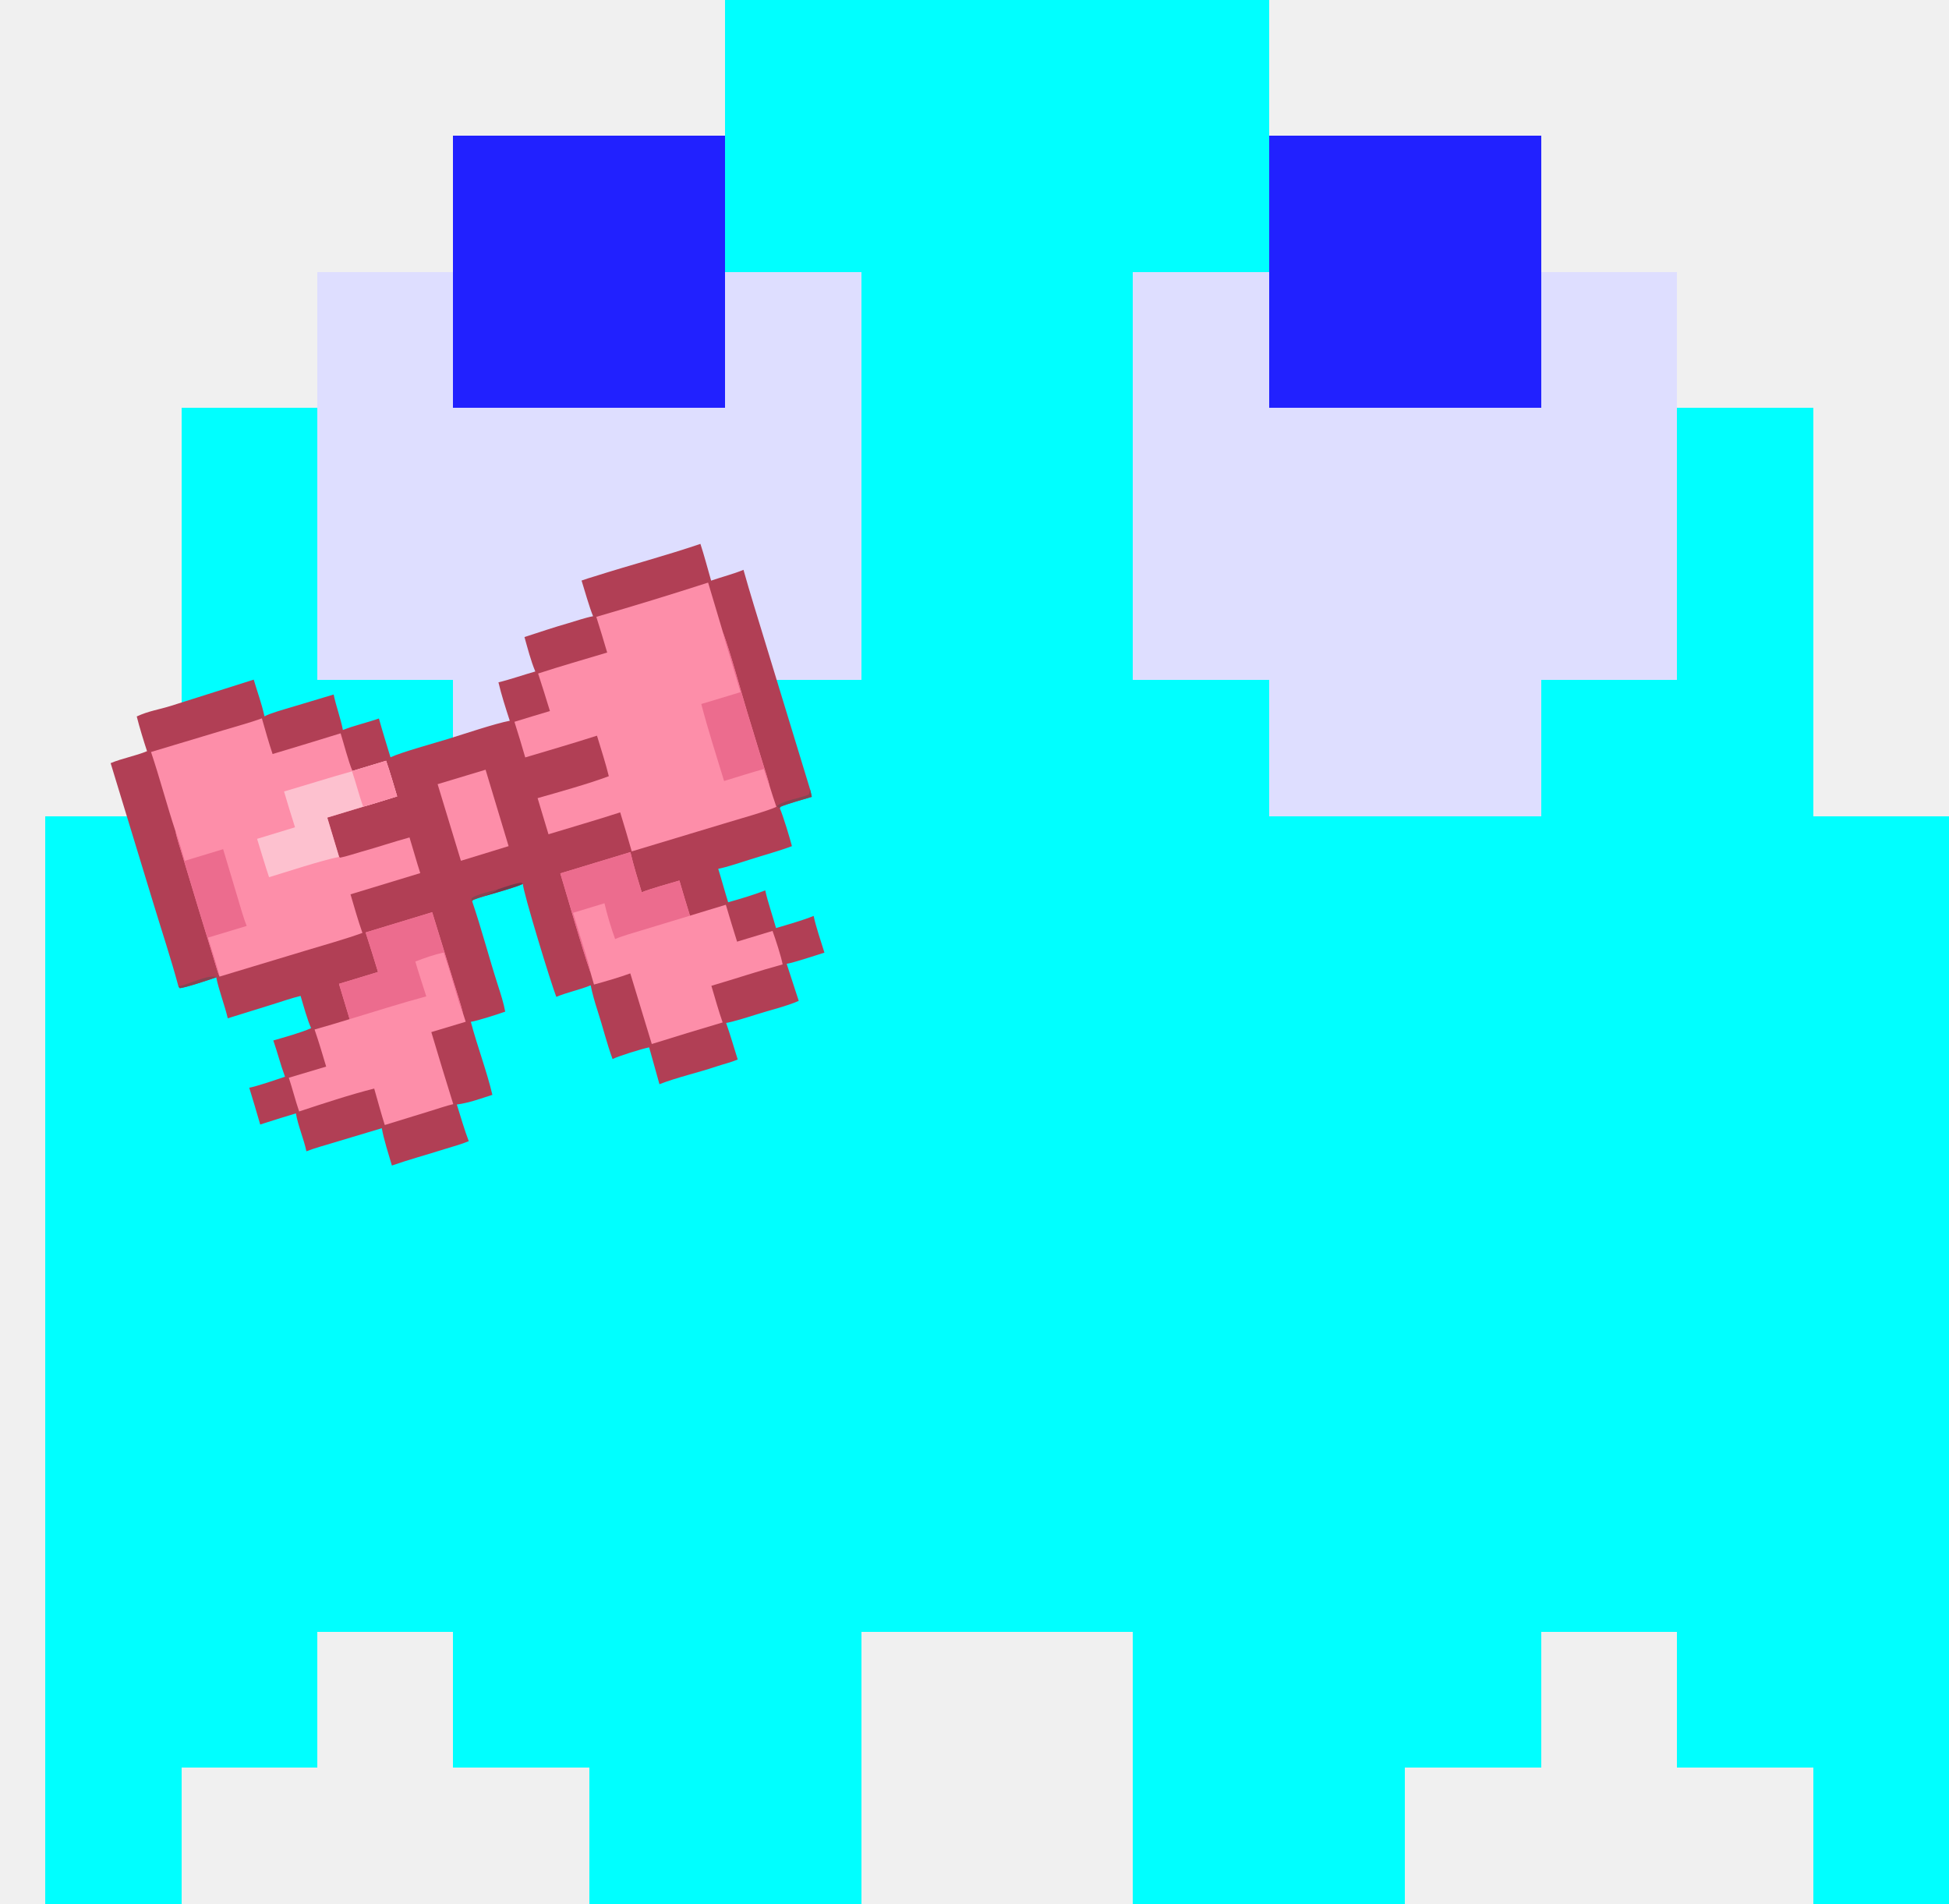
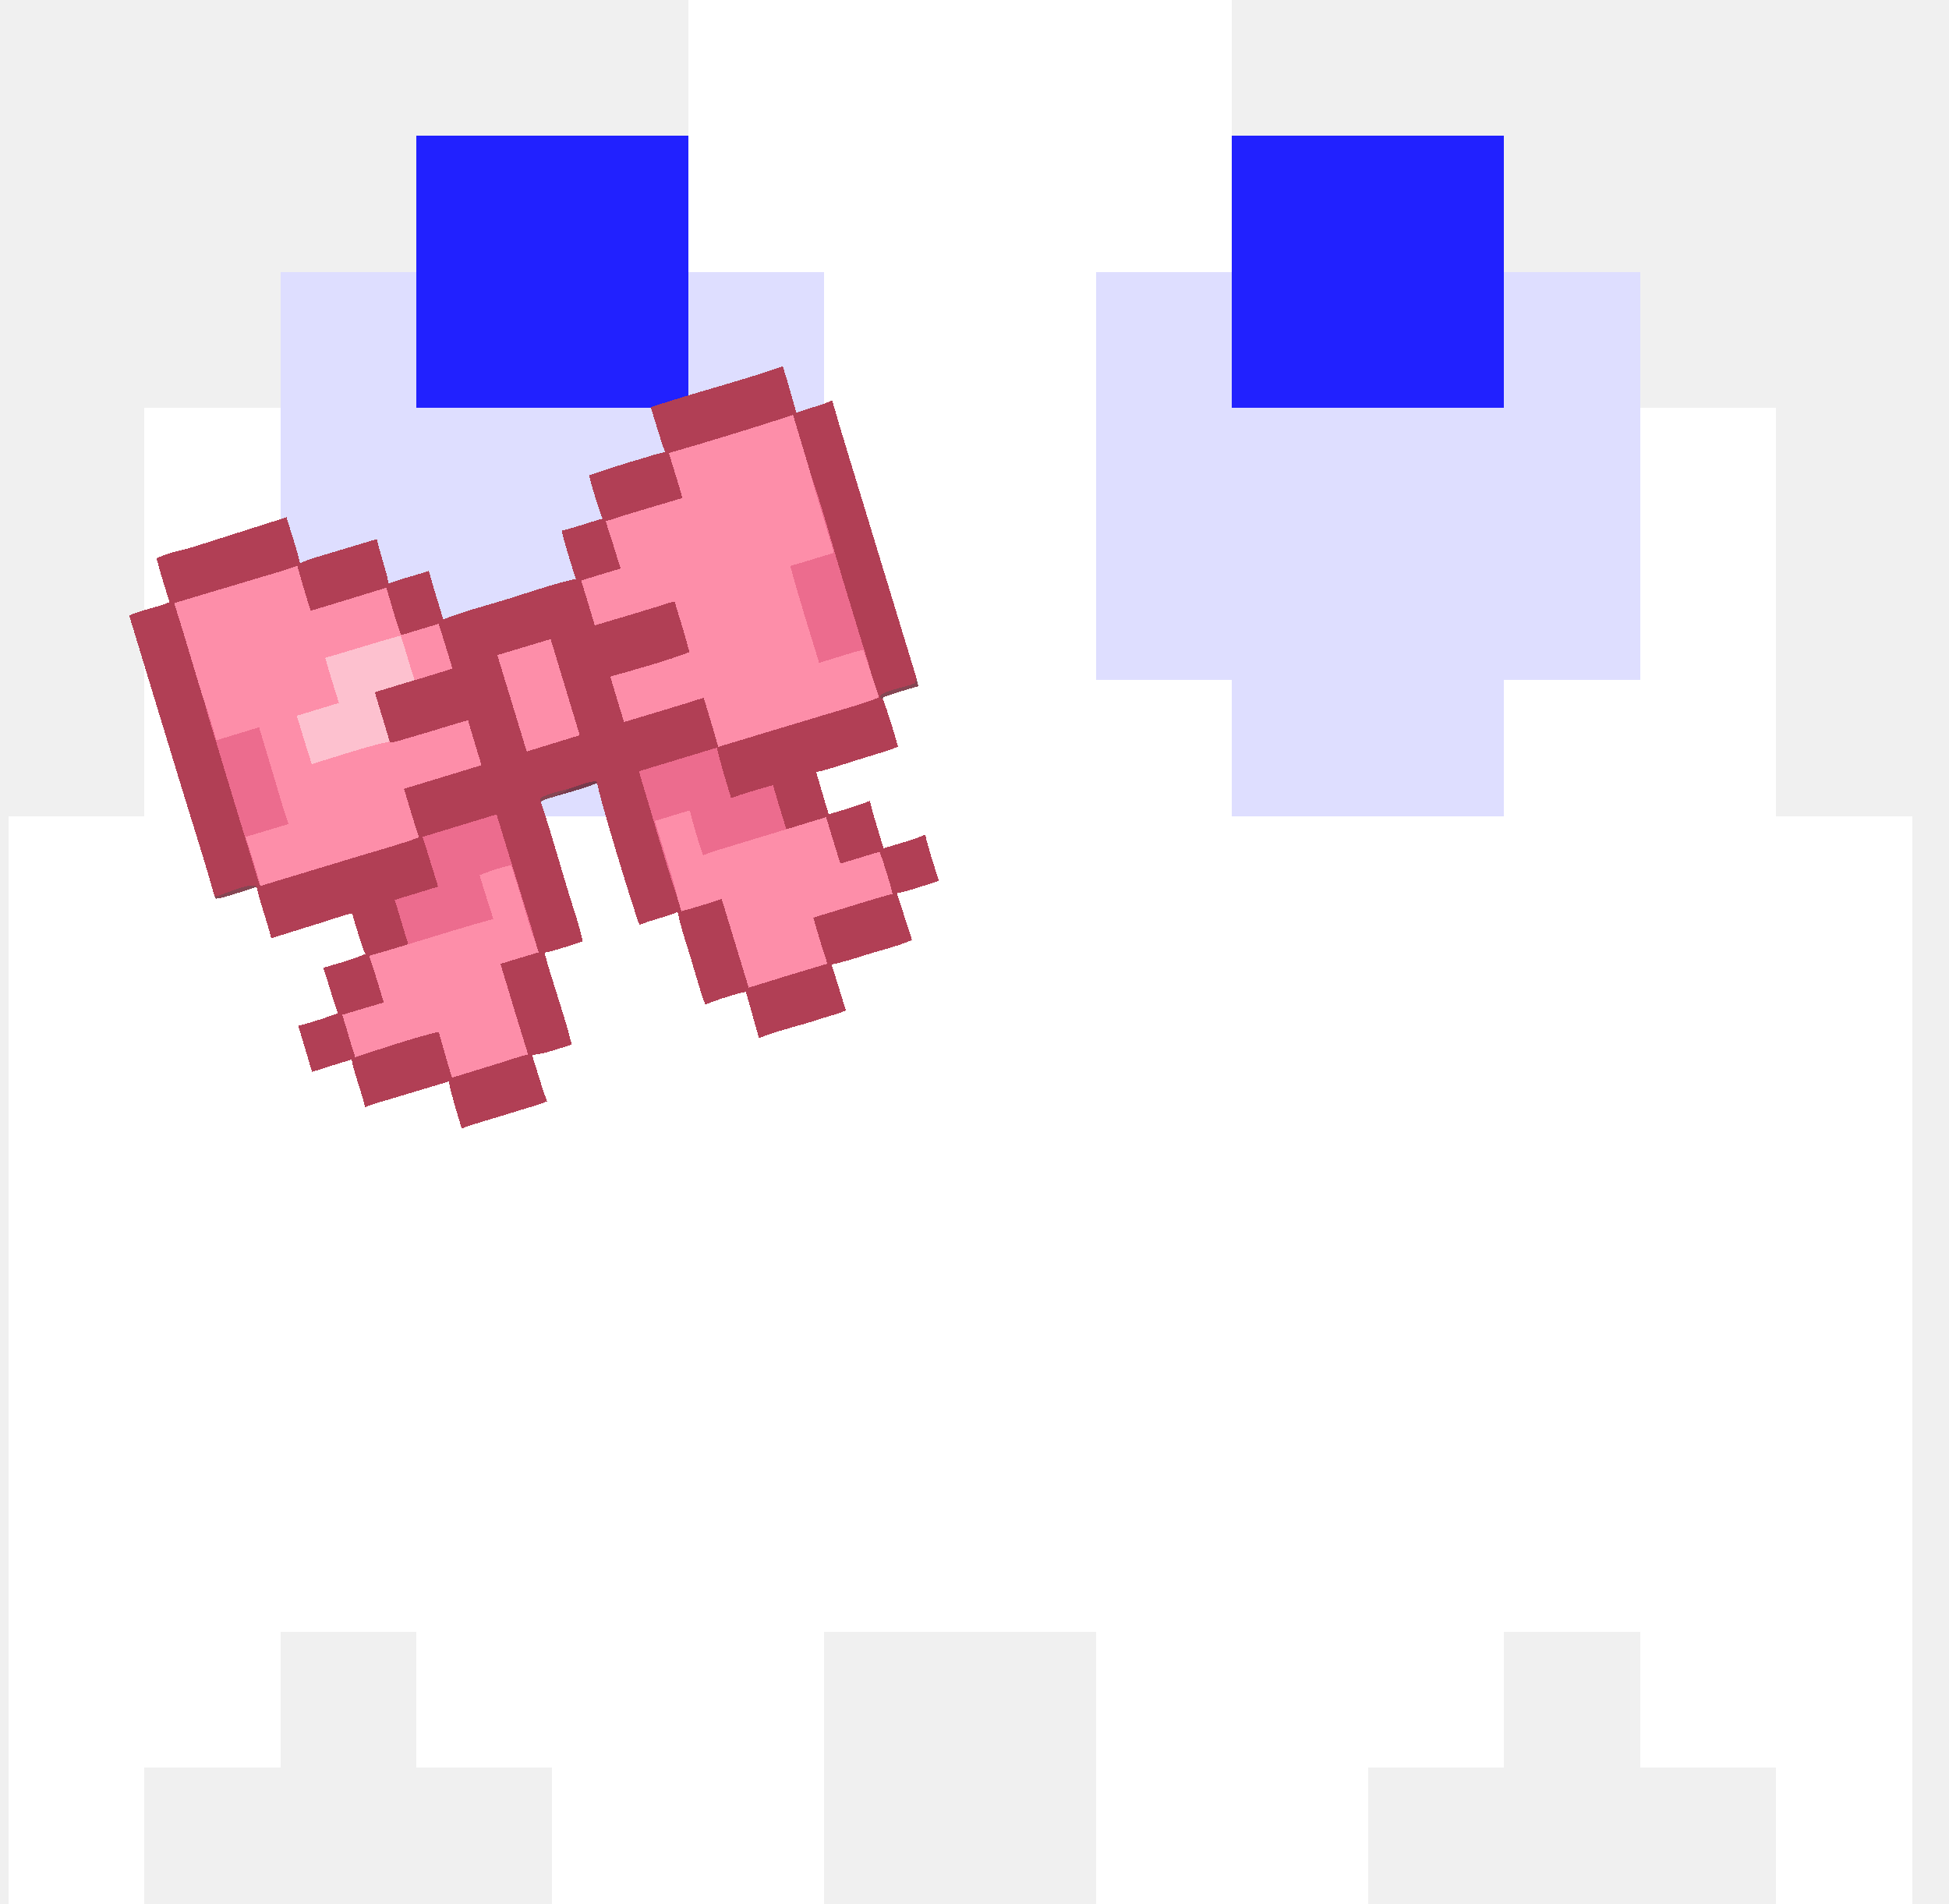
<svg xmlns="http://www.w3.org/2000/svg" shape-rendering="crispEdges" width="43" height="42" viewBox="0 0 43 42" fill="none">
-   <path d="M28 0H16V3H28V0Z" fill="#00FFFF" />
-   <path d="M28 3H16V6H28V3Z" fill="#00FFFF" />
-   <path d="M25 6H19V9H25V6Z" fill="#00FFFF" />
-   <path d="M7 9H4V12H7V9Z" fill="#00FFFF" />
-   <path d="M25 9H19V12H25V9Z" fill="#00FFFF" />
-   <path d="M40 9H37V12H40V9Z" fill="#00FFFF" />
-   <path d="M7 12H4V15H7V12Z" fill="#00FFFF" />
-   <path d="M25 12H19V15H25V12Z" fill="#00FFFF" />
-   <path d="M40 12H37V15H40V12Z" fill="#00FFFF" />
-   <path d="M10 15H4V18H10V15Z" fill="#00FFFF" />
-   <path d="M28 15H16V18H28V15Z" fill="#00FFFF" />
-   <path d="M40 15H34V18H40V15Z" fill="#00FFFF" />
-   <path d="M43 18H1V21H43V18Z" fill="#00FFFF" />
-   <path d="M43 21H1V24H43V21Z" fill="#00FFFF" />
-   <path d="M43 24H1V27H43V24Z" fill="#00FFFF" />
-   <path d="M43 27H1V30H43V27Z" fill="#00FFFF" />
-   <path d="M43 30H1V33H43V30Z" fill="#00FFFF" />
-   <path d="M43 33H1V36H43V33Z" fill="#00FFFF" />
-   <path d="M7 36H1V39H7V36Z" fill="#00FFFF" />
-   <path d="M19 36H10V39H19V36Z" fill="#00FFFF" />
-   <path d="M34 36H25V39H34V36Z" fill="#00FFFF" />
-   <path d="M43 36H37V39H43V36Z" fill="#00FFFF" />
-   <path d="M4 39H1V42H4V39Z" fill="#00FFFF" />
-   <path d="M19 39H13V42H19V39Z" fill="#00FFFF" />
-   <path d="M31 39H25V42H31V39Z" fill="#00FFFF" />
-   <path d="M43 39H40V42H43V39Z" fill="#00FFFF" />
-   <path d="M16 3H10V6H16V3Z" fill="#2121FF" />
-   <path d="M34 3H28V6H34V3Z" fill="#2121FF" />
-   <path d="M16 6H10V9H16V6Z" fill="#2121FF" />
-   <path d="M34 6H28V9H34V6Z" fill="#2121FF" />
-   <path d="M10 6H7V9H10V6Z" fill="#DEDEFF" />
-   <path d="M19 6H16V9H19V6Z" fill="#DEDEFF" />
-   <path d="M28 6H25V9H28V6Z" fill="#DEDEFF" />
-   <path d="M37 6H34V9H37V6Z" fill="#DEDEFF" />
-   <path d="M19 9H7V12H19V9Z" fill="#DEDEFF" />
-   <path d="M37 9H25V12H37V9Z" fill="#DEDEFF" />
-   <path d="M19 12H7V15H19V12Z" fill="#DEDEFF" />
-   <path d="M37 12H25V15H37V12Z" fill="#DEDEFF" />
-   <path d="M16 15H10V18H16V15Z" fill="#DEDEFF" />
-   <path d="M34 15H28V18H34V15Z" fill="#DEDEFF" />
-   <g shape-rendering="auto" clip-path="url(#clip0_71_3077)">
-     <path d="M12.831 12.807C12.93 12.77 13.026 12.743 13.126 12.712C13.897 12.467 14.689 12.258 15.453 11.998C15.535 12.246 15.615 12.553 15.689 12.809C15.906 12.733 16.207 12.655 16.403 12.57C16.547 13.087 16.72 13.634 16.876 14.149L17.874 17.419C17.886 17.471 17.901 17.526 17.91 17.579C17.754 17.626 17.351 17.738 17.219 17.798L17.204 17.829C17.273 17.98 17.431 18.503 17.472 18.666C17.209 18.767 16.841 18.867 16.567 18.955C16.386 19.012 16.019 19.135 15.846 19.166C15.922 19.41 15.988 19.658 16.065 19.904C16.346 19.825 16.61 19.748 16.883 19.642C16.938 19.893 17.05 20.216 17.121 20.473C17.36 20.403 17.728 20.298 17.951 20.205C17.994 20.422 18.12 20.793 18.189 21.015C17.975 21.081 17.556 21.225 17.356 21.262L17.622 22.079C17.371 22.193 16.959 22.292 16.686 22.38C16.527 22.43 16.166 22.545 16.02 22.566C16.11 22.822 16.195 23.113 16.276 23.373C16.12 23.439 15.958 23.475 15.801 23.528C15.412 23.66 14.927 23.769 14.549 23.918C14.477 23.649 14.396 23.377 14.322 23.105C14.159 23.137 13.655 23.293 13.515 23.363C13.388 23.021 13.299 22.648 13.185 22.3C13.127 22.122 13.068 21.919 13.032 21.736C12.781 21.839 12.518 21.888 12.274 21.991C12.167 21.73 11.537 19.67 11.536 19.499C11.393 19.571 10.869 19.716 10.688 19.769C10.635 19.786 10.45 19.837 10.421 19.867L10.418 19.885C10.625 20.495 10.79 21.129 10.988 21.744C11.046 21.922 11.114 22.135 11.146 22.317C10.995 22.371 10.536 22.519 10.388 22.542C10.526 23.068 10.741 23.633 10.863 24.152C10.599 24.237 10.355 24.328 10.079 24.366C10.159 24.62 10.248 24.93 10.342 25.175C10.186 25.24 9.973 25.298 9.807 25.35C9.421 25.472 9.029 25.578 8.646 25.712C8.581 25.491 8.46 25.111 8.424 24.888L7.362 25.207C7.176 25.263 6.937 25.328 6.76 25.398C6.706 25.134 6.569 24.816 6.529 24.561C6.265 24.64 6.003 24.722 5.741 24.807C5.663 24.535 5.582 24.265 5.499 23.995C5.696 23.957 6.084 23.82 6.288 23.753C6.189 23.487 6.123 23.22 6.03 22.953C6.276 22.881 6.636 22.783 6.865 22.681C6.789 22.528 6.686 22.152 6.632 21.97C6.445 22.014 6.184 22.104 5.997 22.162L5.025 22.464C4.957 22.172 4.829 21.848 4.771 21.56C4.662 21.599 4.037 21.808 3.962 21.797L3.936 21.757C3.776 21.159 3.551 20.48 3.369 19.879L2.441 16.835C2.693 16.728 2.994 16.676 3.244 16.571C3.17 16.346 3.073 16.031 3.017 15.805C3.286 15.681 3.498 15.657 3.769 15.572L5.598 14.993C5.685 15.29 5.766 15.493 5.835 15.803C5.968 15.731 6.266 15.65 6.421 15.603L7.361 15.321C7.416 15.587 7.52 15.861 7.565 16.104C7.791 16.012 8.114 15.937 8.36 15.85C8.438 16.133 8.53 16.424 8.615 16.706C8.879 16.586 9.574 16.397 9.879 16.303C10.211 16.201 10.928 15.959 11.247 15.9C11.162 15.638 11.058 15.317 10.997 15.052C11.22 15.001 11.574 14.879 11.81 14.813C11.709 14.569 11.643 14.308 11.571 14.053C11.897 13.948 12.22 13.838 12.55 13.744C12.727 13.693 12.904 13.628 13.085 13.594C13.007 13.41 12.895 13.012 12.831 12.807Z" fill="#B13F55" />
-     <path d="M17.874 17.419C17.886 17.471 17.9 17.526 17.91 17.578C17.754 17.626 17.351 17.738 17.219 17.798L17.204 17.829C17.181 17.822 17.171 17.812 17.15 17.799L17.147 17.772C17.321 17.653 17.63 17.613 17.83 17.534C17.858 17.524 17.866 17.452 17.874 17.419Z" fill="#854653" />
-     <path d="M3.936 21.757C4.037 21.768 4.627 21.47 4.771 21.56C4.662 21.599 4.037 21.808 3.962 21.797L3.936 21.757Z" fill="#854653" />
-     <path d="M10.986 19.617C11.078 19.587 11.439 19.457 11.512 19.477L11.536 19.499C11.393 19.571 10.869 19.716 10.688 19.769C10.767 19.717 10.867 19.7 10.986 19.617Z" fill="#763B4C" />
-     <path d="M10.418 19.885C10.403 19.863 10.404 19.846 10.401 19.82C10.465 19.744 10.869 19.649 10.986 19.617C10.867 19.7 10.767 19.717 10.688 19.769C10.635 19.786 10.45 19.837 10.421 19.867L10.418 19.885Z" fill="#854653" />
-     <path d="M13.156 13.608C13.982 13.368 14.805 13.116 15.623 12.852L15.95 13.948C16.132 14.449 16.322 15.171 16.481 15.694L16.82 16.807C16.868 16.966 16.946 17.194 16.982 17.347C17.028 17.498 17.077 17.649 17.129 17.799C16.936 17.891 16.288 18.073 16.047 18.146L13.938 18.782C13.856 18.494 13.771 18.207 13.683 17.921C13.169 18.088 12.62 18.245 12.101 18.404L11.861 17.607C12.307 17.48 13.007 17.285 13.432 17.123C13.364 16.842 13.255 16.509 13.171 16.229C12.654 16.395 12.109 16.553 11.588 16.709C11.512 16.446 11.433 16.184 11.35 15.923C11.607 15.842 11.874 15.764 12.133 15.686C12.049 15.409 11.962 15.133 11.872 14.858C12.363 14.697 12.899 14.545 13.396 14.395C13.319 14.132 13.239 13.87 13.156 13.608Z" fill="#FD8EA9" />
-     <path d="M15.95 13.948C16.132 14.449 16.322 15.171 16.481 15.694L16.82 16.807C16.868 16.966 16.946 17.194 16.982 17.346C16.933 17.232 16.89 17.086 16.852 16.965C16.566 17.044 16.261 17.142 15.975 17.229C15.807 16.679 15.616 16.082 15.472 15.53C15.758 15.448 16.05 15.355 16.337 15.269L16.081 14.412C16.045 14.289 15.971 14.065 15.95 13.948Z" fill="#EC6C8E" />
-     <path d="M3.332 16.589L4.923 16.111C5.18 16.033 5.531 15.938 5.778 15.847C5.853 16.11 5.927 16.375 6.014 16.634C6.515 16.484 7.016 16.332 7.515 16.177C7.579 16.38 7.693 16.823 7.776 17.007L8.518 16.783C8.607 17.039 8.684 17.308 8.762 17.568C8.517 17.643 8.258 17.727 8.012 17.796L7.22 18.036L7.481 18.902L7.505 18.92C7.652 18.891 7.83 18.829 7.977 18.788C8.329 18.691 8.683 18.57 9.035 18.474C9.114 18.73 9.191 19.01 9.272 19.261L7.733 19.729C7.814 20.005 7.901 20.31 7.996 20.58C7.614 20.719 7.145 20.848 6.751 20.968L4.843 21.544C4.804 21.454 4.726 21.18 4.694 21.076L4.382 20.056L4.035 18.908C3.99 18.757 3.898 18.48 3.873 18.342C3.683 17.768 3.526 17.166 3.332 16.589Z" fill="#FD8EA9" />
-     <path d="M7.767 17.015L7.776 17.007L8.518 16.783C8.607 17.039 8.684 17.308 8.762 17.568C8.517 17.643 8.258 17.727 8.012 17.796L7.22 18.036L7.481 18.902C7.044 18.996 6.381 19.216 5.936 19.351C5.844 19.075 5.758 18.783 5.672 18.505L6.509 18.25C6.425 17.988 6.344 17.724 6.267 17.46C6.767 17.314 7.265 17.155 7.767 17.015Z" fill="#FDC1CF" />
-     <path d="M7.767 17.015L7.776 17.007L8.518 16.783C8.607 17.039 8.684 17.308 8.762 17.568C8.517 17.643 8.258 17.727 8.012 17.796C7.926 17.555 7.854 17.269 7.767 17.015Z" fill="#FD8EA9" />
-     <path d="M4.843 21.544C4.804 21.453 4.726 21.18 4.694 21.076L4.382 20.056L4.035 18.908C3.99 18.757 3.898 18.48 3.873 18.342C3.937 18.496 4.024 18.818 4.076 18.99L4.923 18.733L5.238 19.786C5.294 19.971 5.372 20.255 5.443 20.426L4.588 20.684C4.64 20.853 4.82 21.397 4.843 21.544Z" fill="#EC6C8E" />
-     <path d="M12.362 19.267L13.908 18.798C13.981 19.108 14.066 19.38 14.158 19.684C14.365 19.6 14.764 19.493 14.989 19.425C15.064 19.684 15.142 19.942 15.222 20.2C15.486 20.116 15.751 20.041 16.014 19.959C16.094 20.231 16.177 20.503 16.262 20.773L17.044 20.536C17.108 20.712 17.235 21.099 17.267 21.275C16.741 21.418 16.219 21.593 15.695 21.747C15.773 22.013 15.853 22.294 15.943 22.555C15.421 22.71 14.9 22.868 14.38 23.031L13.906 21.473C13.69 21.553 13.33 21.659 13.105 21.719L13.028 21.454C12.801 20.79 12.569 19.949 12.362 19.267Z" fill="#FD8EA9" />
-     <path d="M12.362 19.267L13.908 18.798C13.981 19.108 14.066 19.38 14.158 19.684C14.365 19.6 14.764 19.493 14.989 19.425C15.064 19.684 15.142 19.942 15.222 20.2L14.174 20.518C14.009 20.569 13.722 20.648 13.571 20.716C13.487 20.482 13.391 20.168 13.336 19.926L12.643 20.137L12.889 20.941C12.925 21.056 13.019 21.35 13.028 21.454C12.801 20.79 12.569 19.949 12.362 19.267Z" fill="#EC6C8E" />
-     <path d="M8.067 20.57L9.535 20.124L10.007 21.658C10.068 21.86 10.168 22.157 10.216 22.357L10.275 22.54L9.516 22.768C9.674 23.299 9.835 23.829 10 24.357C9.861 24.389 9.625 24.469 9.483 24.512L8.489 24.818C8.407 24.559 8.331 24.276 8.256 24.014C7.75 24.139 7.099 24.354 6.6 24.519C6.518 24.281 6.453 24.019 6.372 23.775L7.196 23.529C7.113 23.25 7.035 22.986 6.94 22.711C7.199 22.638 7.457 22.561 7.714 22.482L7.479 21.704L8.34 21.442C8.25 21.154 8.161 20.855 8.067 20.57Z" fill="#FD8EA9" />
-     <path d="M8.067 20.57L9.535 20.124L10.007 21.658C10.068 21.86 10.168 22.157 10.216 22.357C10.168 22.262 10.088 21.98 10.054 21.868C9.971 21.581 9.883 21.296 9.791 21.012C9.559 21.065 9.381 21.127 9.163 21.212C9.238 21.467 9.324 21.727 9.405 21.98C8.834 22.133 8.279 22.313 7.714 22.482L7.479 21.704L8.34 21.442C8.25 21.154 8.161 20.855 8.067 20.57Z" fill="#EC6C8E" />
-     <path d="M9.655 17.299L10.713 16.98L11.221 18.666L10.169 18.989L9.655 17.299Z" fill="#FD8EA9" />
+   <path d="M27.184 0H15.184V3H27.184V0Z" fill="white" />
+   <path d="M27.184 3H15.184V6H27.184V3Z" fill="white" />
+   <path d="M24.184 6H18.184V9H24.184V6Z" fill="white" />
+   <path d="M6.184 9H3.184V12H6.184V9Z" fill="white" />
+   <path d="M24.184 9H18.184V12H24.184V9Z" fill="white" />
+   <path d="M39.184 9H36.184V12H39.184V9Z" fill="white" />
+   <path d="M6.184 12H3.184V15H6.184V12Z" fill="white" />
+   <path d="M24.184 12H18.184V15H24.184V12Z" fill="white" />
+   <path d="M39.184 12H36.184V15H39.184V12Z" fill="white" />
+   <path d="M9.184 15H3.184V18H9.184V15Z" fill="white" />
+   <path d="M27.184 15H15.184V18H27.184V15Z" fill="white" />
+   <path d="M39.184 15H33.184V18H39.184V15Z" fill="white" />
+   <path d="M42.184 18H0.184V21H42.184V18Z" fill="white" />
+   <path d="M42.184 21H0.184V24H42.184V21Z" fill="white" />
+   <path d="M42.184 24H0.184V27H42.184V24Z" fill="white" />
+   <path d="M42.184 27H0.184V30H42.184V27Z" fill="white" />
+   <path d="M42.184 30H0.184V33H42.184V30Z" fill="white" />
+   <path d="M42.184 33H0.184V36H42.184V33Z" fill="white" />
+   <path d="M6.184 36H0.184V39H6.184V36Z" fill="white" />
+   <path d="M18.184 36H9.184V39H18.184V36Z" fill="white" />
+   <path d="M33.184 36H24.184V39H33.184V36Z" fill="white" />
+   <path d="M42.184 36H36.184V39H42.184V36Z" fill="white" />
+   <path d="M3.184 39H0.184V42H3.184V39Z" fill="white" />
+   <path d="M18.184 39H12.184V42H18.184V39Z" fill="white" />
+   <path d="M30.184 39H24.184V42H30.184V39Z" fill="white" />
+   <path d="M42.184 39H39.184V42H42.184V39Z" fill="white" />
+   <path d="M15.184 3H9.184V6H15.184V3Z" fill="#2121FF" />
+   <path d="M33.184 3H27.184V6H33.184V3Z" fill="#2121FF" />
+   <path d="M15.184 6H9.184V9H15.184V6Z" fill="#2121FF" />
+   <path d="M33.184 6H27.184V9H33.184V6Z" fill="#2121FF" />
+   <path d="M9.184 6H6.184V9H9.184V6Z" fill="#DEDEFF" />
+   <path d="M18.184 6H15.184V9H18.184V6Z" fill="#DEDEFF" />
+   <path d="M27.184 6H24.184V9H27.184V6Z" fill="#DEDEFF" />
+   <path d="M36.184 6H33.184V9H36.184V6Z" fill="#DEDEFF" />
+   <path d="M18.184 9H6.184V12H18.184V9Z" fill="#DEDEFF" />
+   <path d="M36.184 9H24.184V12H36.184V9Z" fill="#DEDEFF" />
+   <path d="M18.184 12H6.184V15H18.184V12Z" fill="#DEDEFF" />
+   <path d="M36.184 12H24.184V15H36.184V12Z" fill="#DEDEFF" />
+   <path d="M15.184 15H9.184V18H15.184V15Z" fill="#DEDEFF" />
+   <path d="M33.184 15H27.184V18H33.184V15Z" fill="#DEDEFF" />
+   <g clip-path="url(#clip0_71_3077)">
+     <path d="M14.358 8.984C14.467 8.942 14.575 8.912 14.686 8.877C15.541 8.604 16.423 8.376 17.271 8.082C17.373 8.395 17.475 8.781 17.569 9.103C17.81 9.018 18.145 8.932 18.361 8.835C18.545 9.484 18.762 10.173 18.958 10.821L20.213 14.938C20.229 15.003 20.247 15.073 20.26 15.138C20.087 15.191 19.639 15.314 19.493 15.383L19.478 15.422C19.561 15.612 19.76 16.27 19.813 16.475C19.521 16.59 19.112 16.7 18.807 16.798C18.607 16.862 18.199 17 18.006 17.032C18.101 17.339 18.186 17.651 18.283 17.961C18.595 17.874 18.889 17.788 19.191 17.668C19.263 17.983 19.402 18.389 19.492 18.713C19.759 18.635 20.168 18.52 20.414 18.413C20.471 18.686 20.628 19.152 20.714 19.433C20.477 19.506 20.012 19.668 19.789 19.705L20.121 20.735C19.844 20.867 19.386 20.973 19.082 21.071C18.906 21.128 18.505 21.256 18.342 21.276C18.453 21.599 18.56 21.964 18.662 22.292C18.49 22.368 18.309 22.406 18.135 22.466C17.704 22.614 17.162 22.73 16.744 22.901C16.652 22.562 16.55 22.22 16.456 21.879C16.273 21.911 15.715 22.085 15.56 22.167C15.403 21.735 15.287 21.266 15.145 20.828C15.072 20.604 14.998 20.349 14.951 20.119C14.672 20.237 14.379 20.288 14.109 20.406C13.978 20.076 13.186 17.483 13.177 17.27C13.019 17.354 12.437 17.513 12.236 17.572C12.177 17.59 11.972 17.646 11.94 17.683L11.937 17.705C12.195 18.474 12.407 19.271 12.654 20.045C12.726 20.27 12.812 20.538 12.855 20.766C12.688 20.826 12.178 20.993 12.012 21.015C12.189 21.676 12.454 22.389 12.613 23.041C12.319 23.137 12.049 23.24 11.74 23.275C11.84 23.596 11.954 23.985 12.068 24.295C11.896 24.369 11.659 24.433 11.475 24.491C11.046 24.627 10.61 24.743 10.185 24.894C10.103 24.616 9.952 24.138 9.902 23.858L8.722 24.212C8.515 24.274 8.249 24.346 8.053 24.425C7.982 24.094 7.815 23.693 7.759 23.373C7.467 23.461 7.175 23.552 6.884 23.647C6.785 23.306 6.683 22.965 6.579 22.625C6.799 22.586 7.229 22.432 7.455 22.356C7.333 22.02 7.248 21.685 7.133 21.348C7.406 21.269 7.807 21.161 8.06 21.044C7.969 20.85 7.837 20.378 7.768 20.148C7.56 20.195 7.271 20.297 7.063 20.362L5.984 20.698C5.896 20.332 5.738 19.923 5.662 19.561C5.54 19.605 4.847 19.841 4.762 19.823L4.732 19.772C4.527 19.02 4.247 18.165 4.017 17.409L2.85 13.577C3.129 13.454 3.464 13.402 3.741 13.281C3.649 12.998 3.526 12.601 3.454 12.317C3.752 12.174 3.989 12.152 4.29 12.057L6.321 11.411C6.431 11.785 6.531 12.041 6.621 12.43C6.767 12.346 7.098 12.257 7.271 12.205L8.315 11.892C8.389 12.226 8.516 12.572 8.576 12.876C8.827 12.77 9.187 12.69 9.46 12.592C9.559 12.948 9.674 13.314 9.781 13.669C10.072 13.53 10.846 13.324 11.185 13.219C11.553 13.105 12.35 12.834 12.705 12.773C12.6 12.443 12.469 12.039 12.39 11.706C12.638 11.652 13.031 11.514 13.294 11.441C13.169 11.134 13.085 10.805 12.993 10.485C13.356 10.368 13.713 10.243 14.081 10.139C14.277 10.084 14.474 10.009 14.676 9.975C14.581 9.742 14.439 9.242 14.358 8.984Z" fill="#B13F55" />
+     <path d="M20.213 14.938C20.229 15.003 20.247 15.073 20.26 15.138C20.087 15.191 19.639 15.314 19.493 15.383L19.478 15.422C19.451 15.412 19.439 15.399 19.416 15.381L19.411 15.348C19.601 15.207 19.947 15.169 20.169 15.08C20.199 15.067 20.206 14.979 20.213 14.938Z" fill="#854653" />
+     <path d="M4.732 19.772C4.845 19.79 5.495 19.443 5.662 19.561C5.54 19.605 4.847 19.84 4.762 19.823L4.732 19.772Z" fill="#854653" />
+     <path d="M12.564 17.395C12.666 17.361 13.067 17.213 13.149 17.241L13.177 17.27C13.019 17.354 12.437 17.513 12.236 17.572C12.322 17.51 12.434 17.493 12.564 17.395Z" fill="#763B4C" />
+     <path d="M11.937 17.705C11.919 17.678 11.919 17.656 11.915 17.624C11.984 17.532 12.435 17.43 12.564 17.395C12.434 17.493 12.322 17.51 12.236 17.572C12.177 17.59 11.971 17.646 11.94 17.683L11.937 17.705Z" fill="#854653" />
+     <path d="M14.756 9.995C15.675 9.73 16.588 9.45 17.497 9.154L17.91 10.534C18.134 11.165 18.377 12.073 18.577 12.731L19.004 14.132C19.064 14.332 19.162 14.619 19.208 14.811C19.266 15.002 19.328 15.192 19.392 15.382C19.179 15.488 18.459 15.688 18.191 15.77L15.847 16.476C15.743 16.113 15.636 15.752 15.525 15.392C14.955 15.578 14.344 15.752 13.767 15.929L13.465 14.926C13.961 14.786 14.739 14.571 15.21 14.386C15.123 14.033 14.987 13.615 14.881 13.262C14.307 13.448 13.701 13.623 13.122 13.796C13.025 13.465 12.925 13.135 12.822 12.806C13.108 12.715 13.404 12.63 13.692 12.543C13.586 12.194 13.477 11.846 13.364 11.5C13.91 11.319 14.505 11.152 15.058 10.986C14.961 10.655 14.86 10.324 14.756 9.995Z" fill="#FD8EA9" />
+     <path d="M17.91 10.534C18.134 11.165 18.377 12.073 18.577 12.73L19.004 14.132C19.064 14.332 19.162 14.619 19.208 14.811C19.148 14.666 19.094 14.482 19.046 14.33C18.728 14.416 18.39 14.527 18.072 14.623C17.861 13.931 17.622 13.18 17.437 12.485C17.756 12.394 18.08 12.291 18.398 12.195L18.076 11.117C18.03 10.962 17.937 10.68 17.91 10.534Z" fill="#EC6C8E" />
+     <path d="M3.841 13.306L5.609 12.777C5.895 12.69 6.284 12.586 6.558 12.482C6.654 12.814 6.747 13.146 6.856 13.473C7.413 13.307 7.969 13.137 8.524 12.965C8.604 13.22 8.75 13.777 8.851 14.011L9.675 13.762C9.785 14.084 9.883 14.423 9.982 14.75C9.709 14.833 9.421 14.927 9.148 15.004L8.269 15.27L8.597 16.359L8.624 16.383C8.789 16.353 8.986 16.283 9.15 16.238C9.541 16.131 9.934 15.995 10.325 15.889C10.425 16.212 10.523 16.564 10.624 16.88L8.914 17.401C9.017 17.748 9.127 18.132 9.245 18.472C8.821 18.629 8.3 18.771 7.862 18.904L5.742 19.545C5.694 19.43 5.595 19.085 5.555 18.954L5.162 17.671L4.726 16.226C4.669 16.036 4.554 15.687 4.52 15.514C4.284 14.79 4.082 14.034 3.841 13.306Z" fill="#FD8EA9" />
+     <path d="M8.841 14.02L8.851 14.011L9.675 13.762C9.785 14.084 9.883 14.422 9.982 14.75C9.709 14.833 9.421 14.927 9.148 15.004L8.269 15.27L8.597 16.359C8.11 16.459 7.374 16.706 6.879 16.856C6.765 16.509 6.657 16.141 6.548 15.79L7.478 15.507C7.373 15.177 7.271 14.846 7.174 14.513C7.73 14.352 8.283 14.174 8.841 14.02Z" fill="#FDC1CF" />
+     <path d="M8.841 14.02L8.851 14.011L9.675 13.762C9.785 14.084 9.883 14.422 9.982 14.75C9.709 14.833 9.421 14.927 9.148 15.004C9.042 14.699 8.949 14.34 8.841 14.02Z" fill="#FD8EA9" />
+     <path d="M5.742 19.545C5.694 19.43 5.595 19.085 5.555 18.954L5.162 17.671L4.726 16.226C4.669 16.036 4.554 15.687 4.52 15.514C4.599 15.709 4.709 16.113 4.775 16.33L5.716 16.044L6.113 17.369C6.183 17.602 6.283 17.959 6.37 18.176L5.42 18.462C5.486 18.675 5.71 19.36 5.742 19.545Z" fill="#EC6C8E" />
+     <path d="M14.096 17.015L15.814 16.494C15.909 16.883 16.015 17.226 16.131 17.609C16.361 17.512 16.803 17.395 17.054 17.32C17.149 17.645 17.247 17.97 17.348 18.294C17.641 18.201 17.935 18.118 18.228 18.027C18.329 18.369 18.433 18.711 18.54 19.052L19.408 18.788C19.488 19.01 19.647 19.498 19.69 19.719C19.104 19.876 18.525 20.072 17.943 20.243C18.041 20.576 18.142 20.931 18.255 21.26C17.674 21.431 17.095 21.607 16.518 21.788L15.921 19.828C15.682 19.918 15.282 20.036 15.031 20.101L14.934 19.768C14.652 18.93 14.357 17.873 14.096 17.015Z" fill="#FD8EA9" />
+     <path d="M14.096 17.015L15.814 16.494C15.909 16.883 16.015 17.226 16.131 17.609C16.361 17.512 16.803 17.395 17.054 17.32C17.149 17.645 17.247 17.97 17.348 18.294L16.183 18.648C16 18.705 15.681 18.792 15.513 18.87C15.41 18.575 15.29 18.18 15.217 17.876L14.447 18.111L14.757 19.123C14.801 19.267 14.92 19.638 14.934 19.768C14.652 18.93 14.357 17.873 14.096 17.015Z" fill="#EC6C8E" />
+     <path d="M9.324 18.462L10.955 17.966L11.548 19.898C11.626 20.152 11.75 20.526 11.812 20.777L11.885 21.008L11.042 21.262C11.241 21.93 11.444 22.596 11.651 23.261C11.496 23.295 11.235 23.385 11.076 23.434L9.972 23.774C9.87 23.448 9.773 23.092 9.677 22.762C9.115 22.897 8.391 23.138 7.837 23.324C7.735 23.023 7.652 22.694 7.551 22.387L8.467 22.114C8.362 21.763 8.263 21.431 8.145 21.085C8.433 21.004 8.72 20.919 9.006 20.831L8.71 19.852L9.666 19.56C9.553 19.198 9.441 18.822 9.324 18.462Z" fill="#FD8EA9" />
+     <path d="M9.324 18.462L10.955 17.966L11.548 19.898C11.626 20.152 11.75 20.526 11.812 20.777C11.754 20.658 11.652 20.303 11.61 20.162C11.505 19.801 11.394 19.442 11.278 19.084C11.021 19.14 10.823 19.21 10.582 19.308C10.676 19.628 10.784 19.956 10.885 20.275C10.25 20.442 9.633 20.644 9.006 20.831L8.71 19.852L9.666 19.56C9.553 19.198 9.441 18.822 9.324 18.462Z" fill="#EC6C8E" />
+     <path d="M10.973 14.451L12.149 14.098L12.79 16.219L11.621 16.579L10.973 14.451Z" fill="#FD8EA9" />
  </g>
  <defs>
    <clipPath id="clip0_71_3077">
-       <rect width="18" height="15.89" fill="white" transform="translate(0 14.2278) rotate(-16.8837)" />
+       <rect width="20" height="20" fill="white" transform="translate(0 10.2278) rotate(-16.8837)" />
    </clipPath>
  </defs>
</svg>
